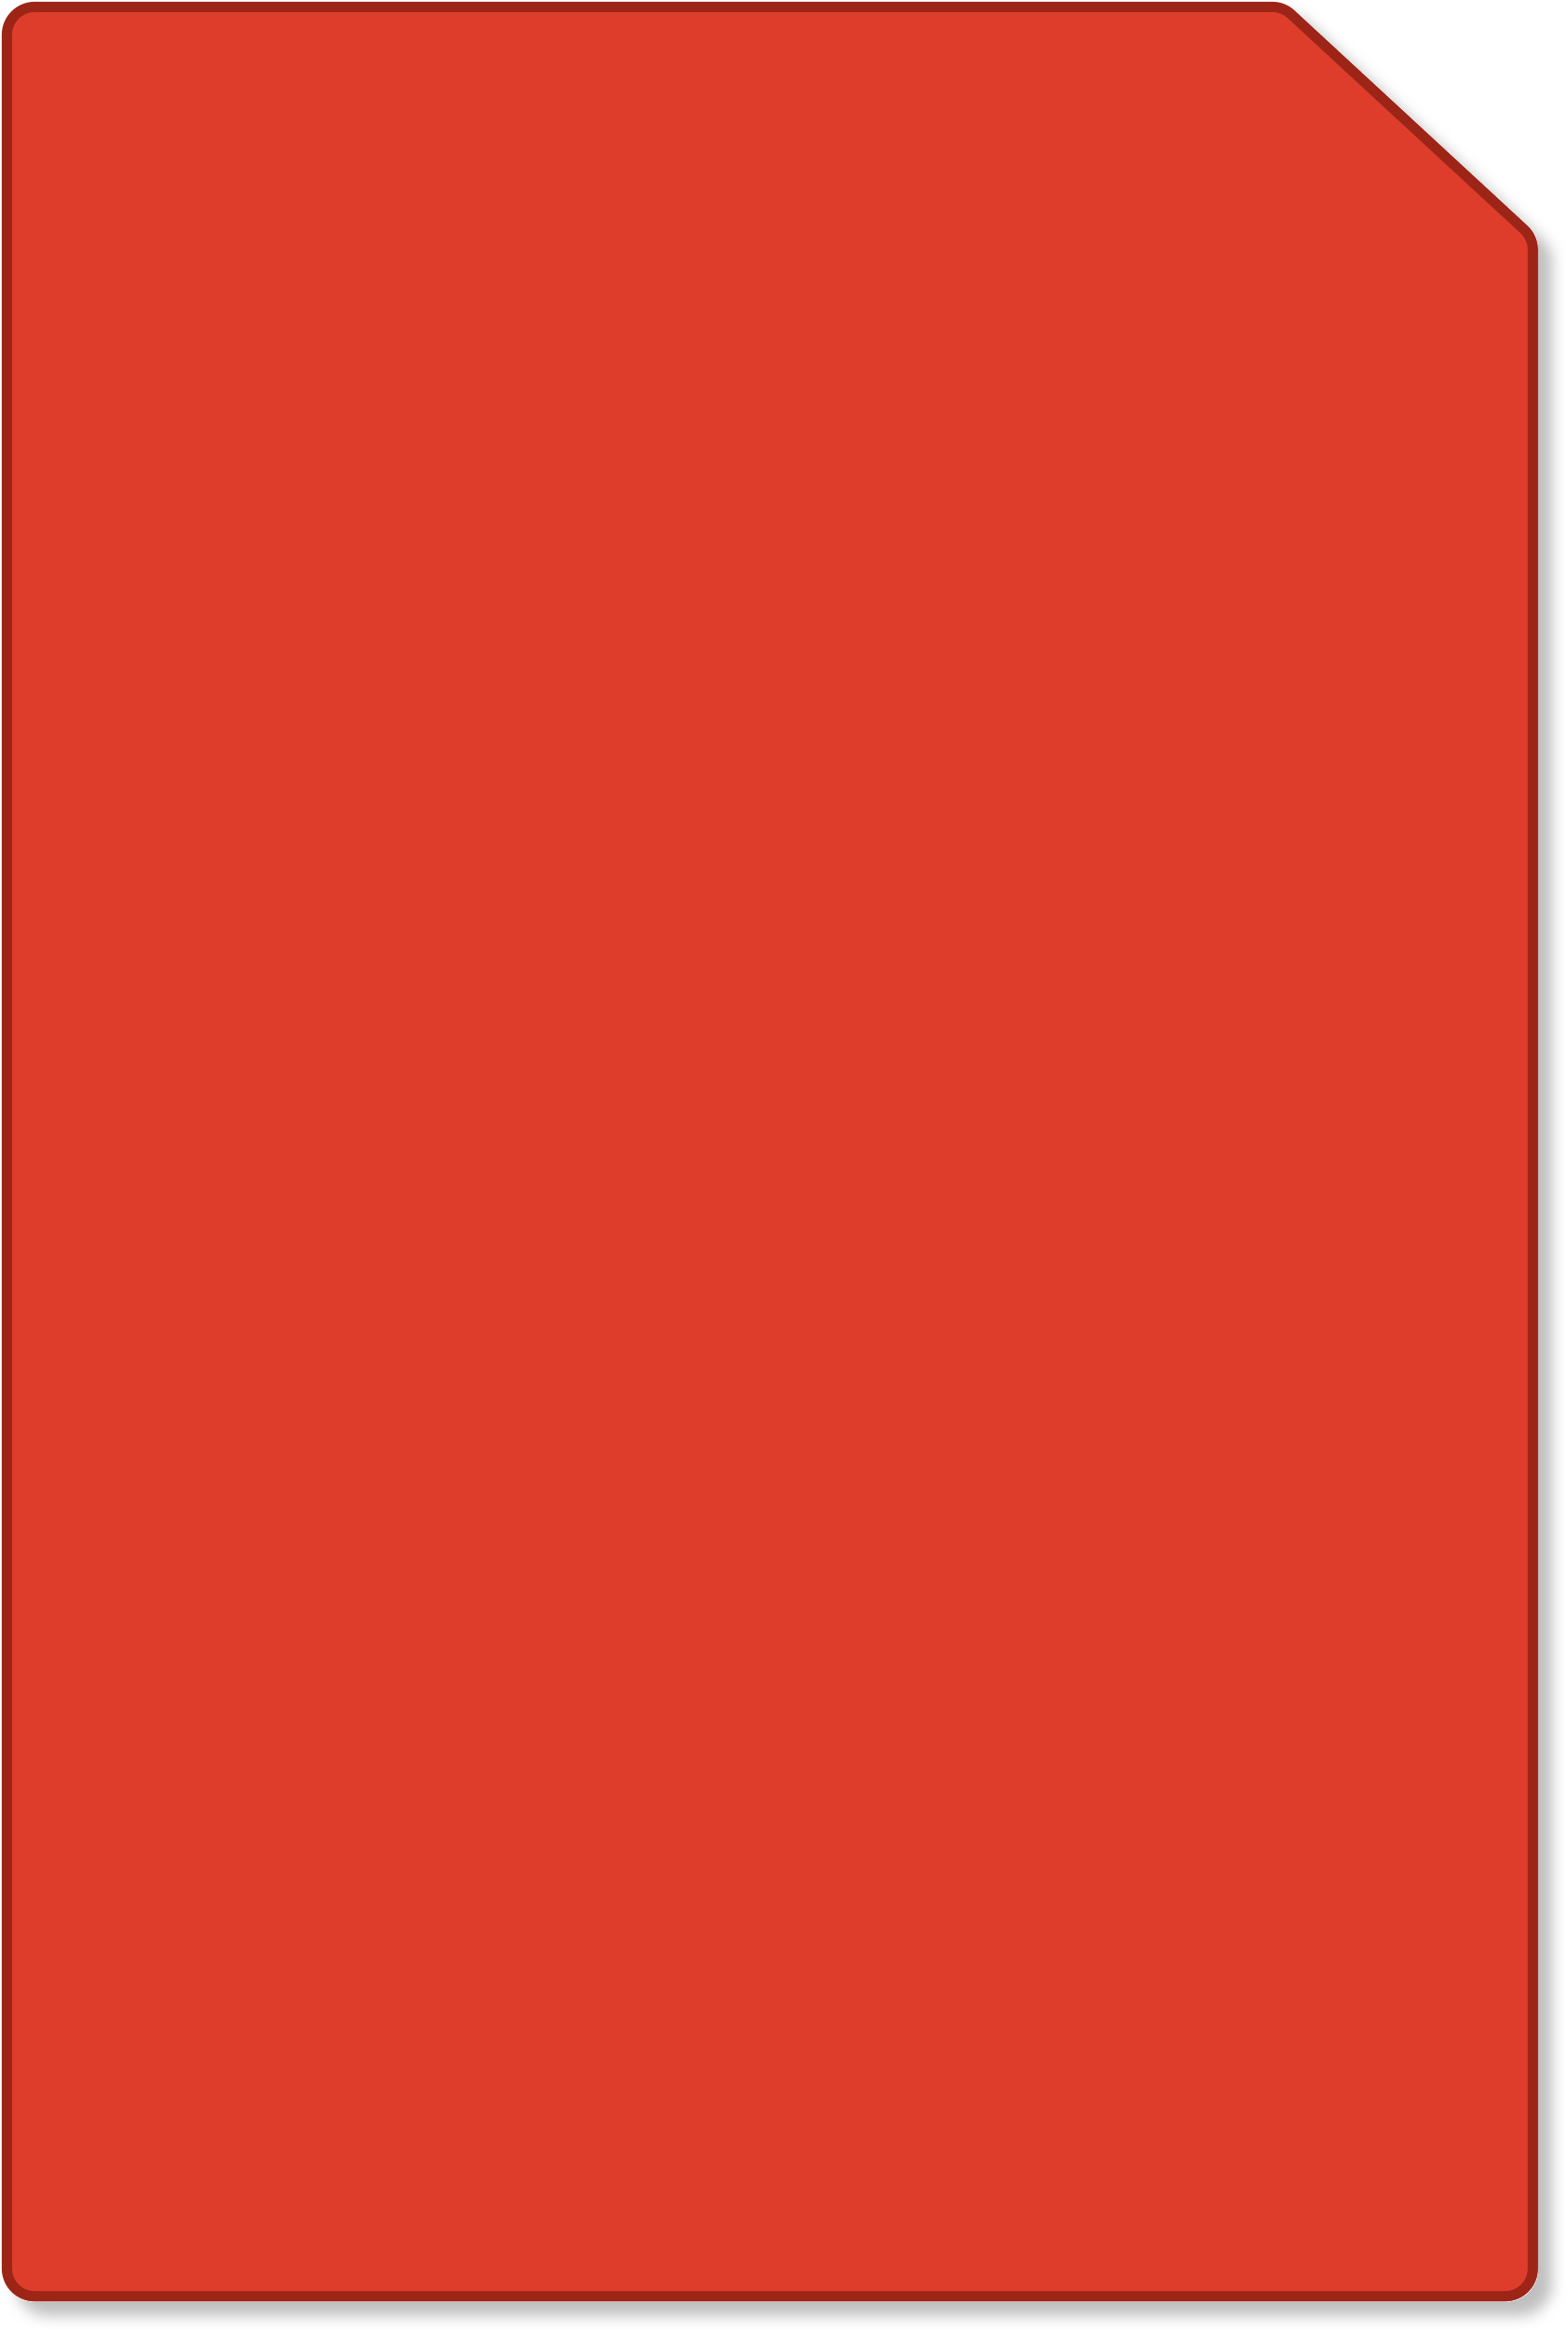
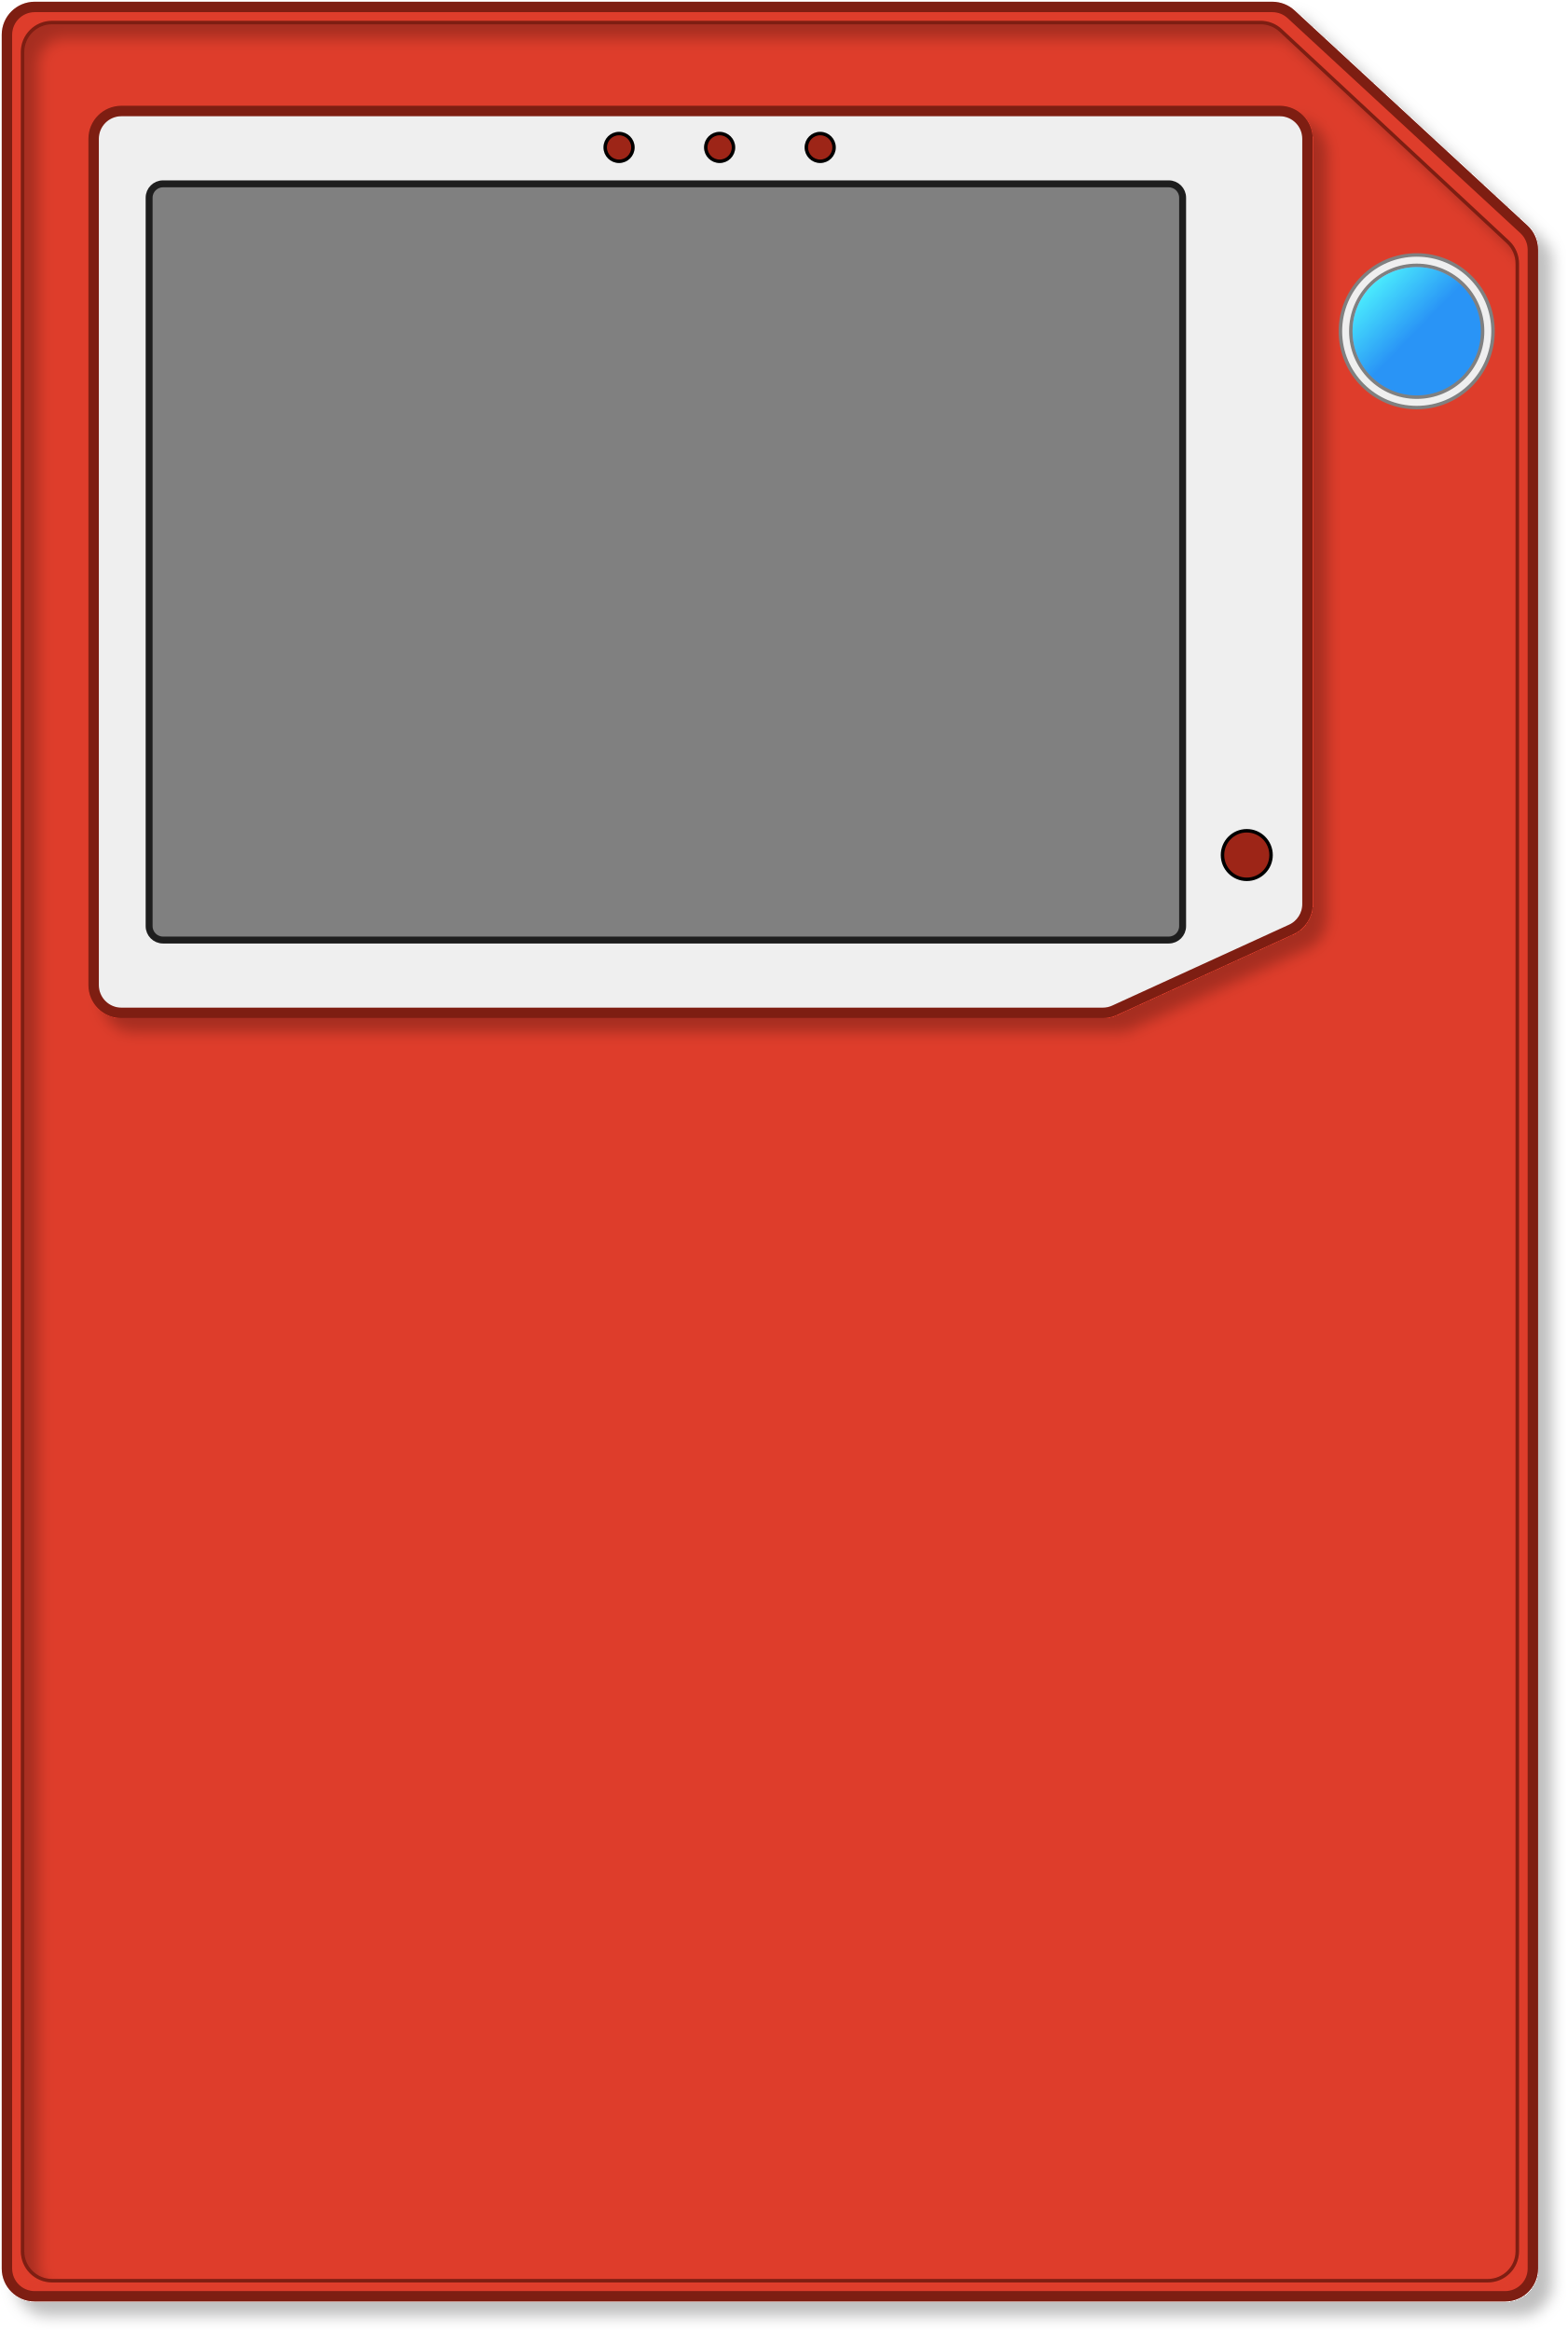
<svg xmlns="http://www.w3.org/2000/svg" width="452" height="672" viewBox="0 0 452 672" fill="none">
-   <g filter="url(#filter0_d_2_3)">
+   <g filter="url(#filter0_d_7_20)">
    <path d="M2 10C2 5.582 5.582 2 10 2H366.871C368.883 2 370.821 2.758 372.299 4.123L439.428 66.124C441.068 67.639 442 69.769 442 72.001V654C442 658.418 438.418 662 434 662H10C5.582 662 2 658.418 2 654V10Z" fill="#DE3D2B" />
    <path d="M2 10C2 5.582 5.582 2 10 2H366.871C368.883 2 370.821 2.758 372.299 4.123L439.428 66.124C441.068 67.639 442 69.769 442 72.001V654C442 658.418 438.418 662 434 662H10C5.582 662 2 658.418 2 654V10Z" stroke="#9D2517" stroke-width="3" />
+     <path d="M2 10C2 5.582 5.582 2 10 2H366.871C368.883 2 370.821 2.758 372.299 4.123L439.428 66.124C441.068 67.639 442 69.769 442 72.001V654C442 658.418 438.418 662 434 662H10C5.582 662 2 658.418 2 654V10Z" stroke="black" stroke-opacity="0.2" stroke-width="3" />
+   </g>
+   <g filter="url(#filter1_i_7_20)">
+     <path d="M7 15C7 10.582 10.582 7 15 7H363.489C365.512 7 367.459 7.766 368.94 9.144L434.451 70.119C436.076 71.633 437 73.754 437 75.975V649C437 653.418 433.418 657 429 657H15C10.582 657 7 653.418 7 649V15Z" fill="#DE3D2B" />
+   </g>
+   <path d="M15 657.5H429C433.694 657.5 437.5 653.694 437.5 649V75.975C437.5 73.615 436.519 71.361 434.791 69.753L369.281 8.778C367.708 7.314 365.638 6.5 363.489 6.5H15C10.306 6.5 6.5 10.306 6.5 15V649C6.5 653.694 10.306 657.5 15 657.5Z" stroke="#9D2517" />
+   <path d="M15 657.5H429C433.694 657.5 437.5 653.694 437.5 649V75.975C437.5 73.615 436.519 71.361 434.791 69.753L369.281 8.778C367.708 7.314 365.638 6.5 363.489 6.5H15C10.306 6.5 6.5 10.306 6.5 15V649C6.5 653.694 10.306 657.5 15 657.5Z" stroke="black" stroke-opacity="0.2" />
+   <g filter="url(#filter2_d_7_20)">
+     <path d="M27 284C27 288.418 30.582 292 35 292L317.984 292C319.133 292 320.268 291.753 321.312 291.275L372.328 267.94C375.174 266.638 377 263.795 377 260.665L377 40C377 35.582 373.418 32 369 32L35 32C30.582 32 27 35.582 27 40L27 284Z" fill="#EFEFEF" />
+     <path d="M27 284C27 288.418 30.582 292 35 292L317.984 292C319.133 292 320.268 291.753 321.312 291.275L372.328 267.94C375.174 266.638 377 263.795 377 260.665L377 40C377 35.582 373.418 32 369 32L35 32C30.582 32 27 35.582 27 40L27 284Z" stroke="#9D2517" stroke-width="3" />
+     <path d="M27 284C27 288.418 30.582 292 35 292L317.984 292C319.133 292 320.268 291.753 321.312 291.275L372.328 267.94C375.174 266.638 377 263.795 377 260.665L377 40C377 35.582 373.418 32 369 32L35 32C30.582 32 27 35.582 27 40L27 284Z" stroke="black" stroke-opacity="0.2" stroke-width="3" />
+   </g>
+   <rect x="43" y="53" width="298" height="218" rx="4" fill="#808080" stroke="#1E1E1E" stroke-width="2" />
+   <circle cx="178.5" cy="42.5" r="4" fill="#9D2517" stroke="black" />
+   <circle cx="236.5" cy="42.5" r="4" fill="#9D2517" stroke="black" />
+   <circle cx="207.5" cy="42.5" r="4" fill="#9D2517" stroke="black" />
+   <circle cx="359.5" cy="246.5" r="7" fill="#9D2517" stroke="black" />
+   <circle cx="408.5" cy="95.5" r="22" fill="#EFEFEF" stroke="#808080" />
+   <circle cx="408.5" cy="95.5" r="19" fill="#2994F6" stroke="#808080" />
+   <g style="mix-blend-mode:overlay">
+     <circle cx="408.5" cy="95.5" r="19" fill="url(#paint0_linear_7_20)" />
+     <circle cx="408.5" cy="95.5" r="19" stroke="#808080" />
  </g>
  <defs>
-     <filter id="filter0_d_2_3" x="0.5" y="0.5" width="451" height="671" filterUnits="userSpaceOnUse" color-interpolation-filters="sRGB">
+     <filter id="filter0_d_7_20" x="0.5" y="0.5" width="451" height="671" filterUnits="userSpaceOnUse" color-interpolation-filters="sRGB">
      <feFlood flood-opacity="0" result="BackgroundImageFix" />
      <feColorMatrix in="SourceAlpha" type="matrix" values="0 0 0 0 0 0 0 0 0 0 0 0 0 0 0 0 0 0 127 0" result="hardAlpha" />
      <feOffset dx="4" dy="4" />
      <feGaussianBlur stdDeviation="2" />
      <feComposite in2="hardAlpha" operator="out" />
      <feColorMatrix type="matrix" values="0 0 0 0 0 0 0 0 0 0 0 0 0 0 0 0 0 0 0.25 0" />
-       <feBlend mode="normal" in2="BackgroundImageFix" result="effect1_dropShadow_2_3" />
-       <feBlend mode="normal" in="SourceGraphic" in2="effect1_dropShadow_2_3" result="shape" />
+       <feBlend mode="normal" in2="BackgroundImageFix" result="effect1_dropShadow_7_20" />
+       <feBlend mode="normal" in="SourceGraphic" in2="effect1_dropShadow_7_20" result="shape" />
    </filter>
+     <filter id="filter1_i_7_20" x="6" y="6" width="436" height="656" filterUnits="userSpaceOnUse" color-interpolation-filters="sRGB">
+       <feFlood flood-opacity="0" result="BackgroundImageFix" />
+       <feBlend mode="normal" in="SourceGraphic" in2="BackgroundImageFix" result="shape" />
+       <feColorMatrix in="SourceAlpha" type="matrix" values="0 0 0 0 0 0 0 0 0 0 0 0 0 0 0 0 0 0 127 0" result="hardAlpha" />
+       <feOffset dx="4" dy="4" />
+       <feGaussianBlur stdDeviation="2" />
+       <feComposite in2="hardAlpha" operator="arithmetic" k2="-1" k3="1" />
+       <feColorMatrix type="matrix" values="0 0 0 0 0 0 0 0 0 0 0 0 0 0 0 0 0 0 0.25 0" />
+       <feBlend mode="normal" in2="shape" result="effect1_innerShadow_7_20" />
+     </filter>
+     <filter id="filter2_d_7_20" x="25.5" y="30.5" width="361" height="271" filterUnits="userSpaceOnUse" color-interpolation-filters="sRGB">
+       <feFlood flood-opacity="0" result="BackgroundImageFix" />
+       <feColorMatrix in="SourceAlpha" type="matrix" values="0 0 0 0 0 0 0 0 0 0 0 0 0 0 0 0 0 0 127 0" result="hardAlpha" />
+       <feOffset dx="4" dy="4" />
+       <feGaussianBlur stdDeviation="2" />
+       <feComposite in2="hardAlpha" operator="out" />
+       <feColorMatrix type="matrix" values="0 0 0 0 0 0 0 0 0 0 0 0 0 0 0 0 0 0 0.25 0" />
+       <feBlend mode="normal" in2="BackgroundImageFix" result="effect1_dropShadow_7_20" />
+       <feBlend mode="normal" in="SourceGraphic" in2="effect1_dropShadow_7_20" result="shape" />
+     </filter>
+     <linearGradient id="paint0_linear_7_20" x1="392.5" y1="79" x2="409" y2="95" gradientUnits="userSpaceOnUse">
+       <stop stop-color="white" />
+       <stop offset="1" stop-color="white" stop-opacity="0" />
+     </linearGradient>
  </defs>
</svg>
